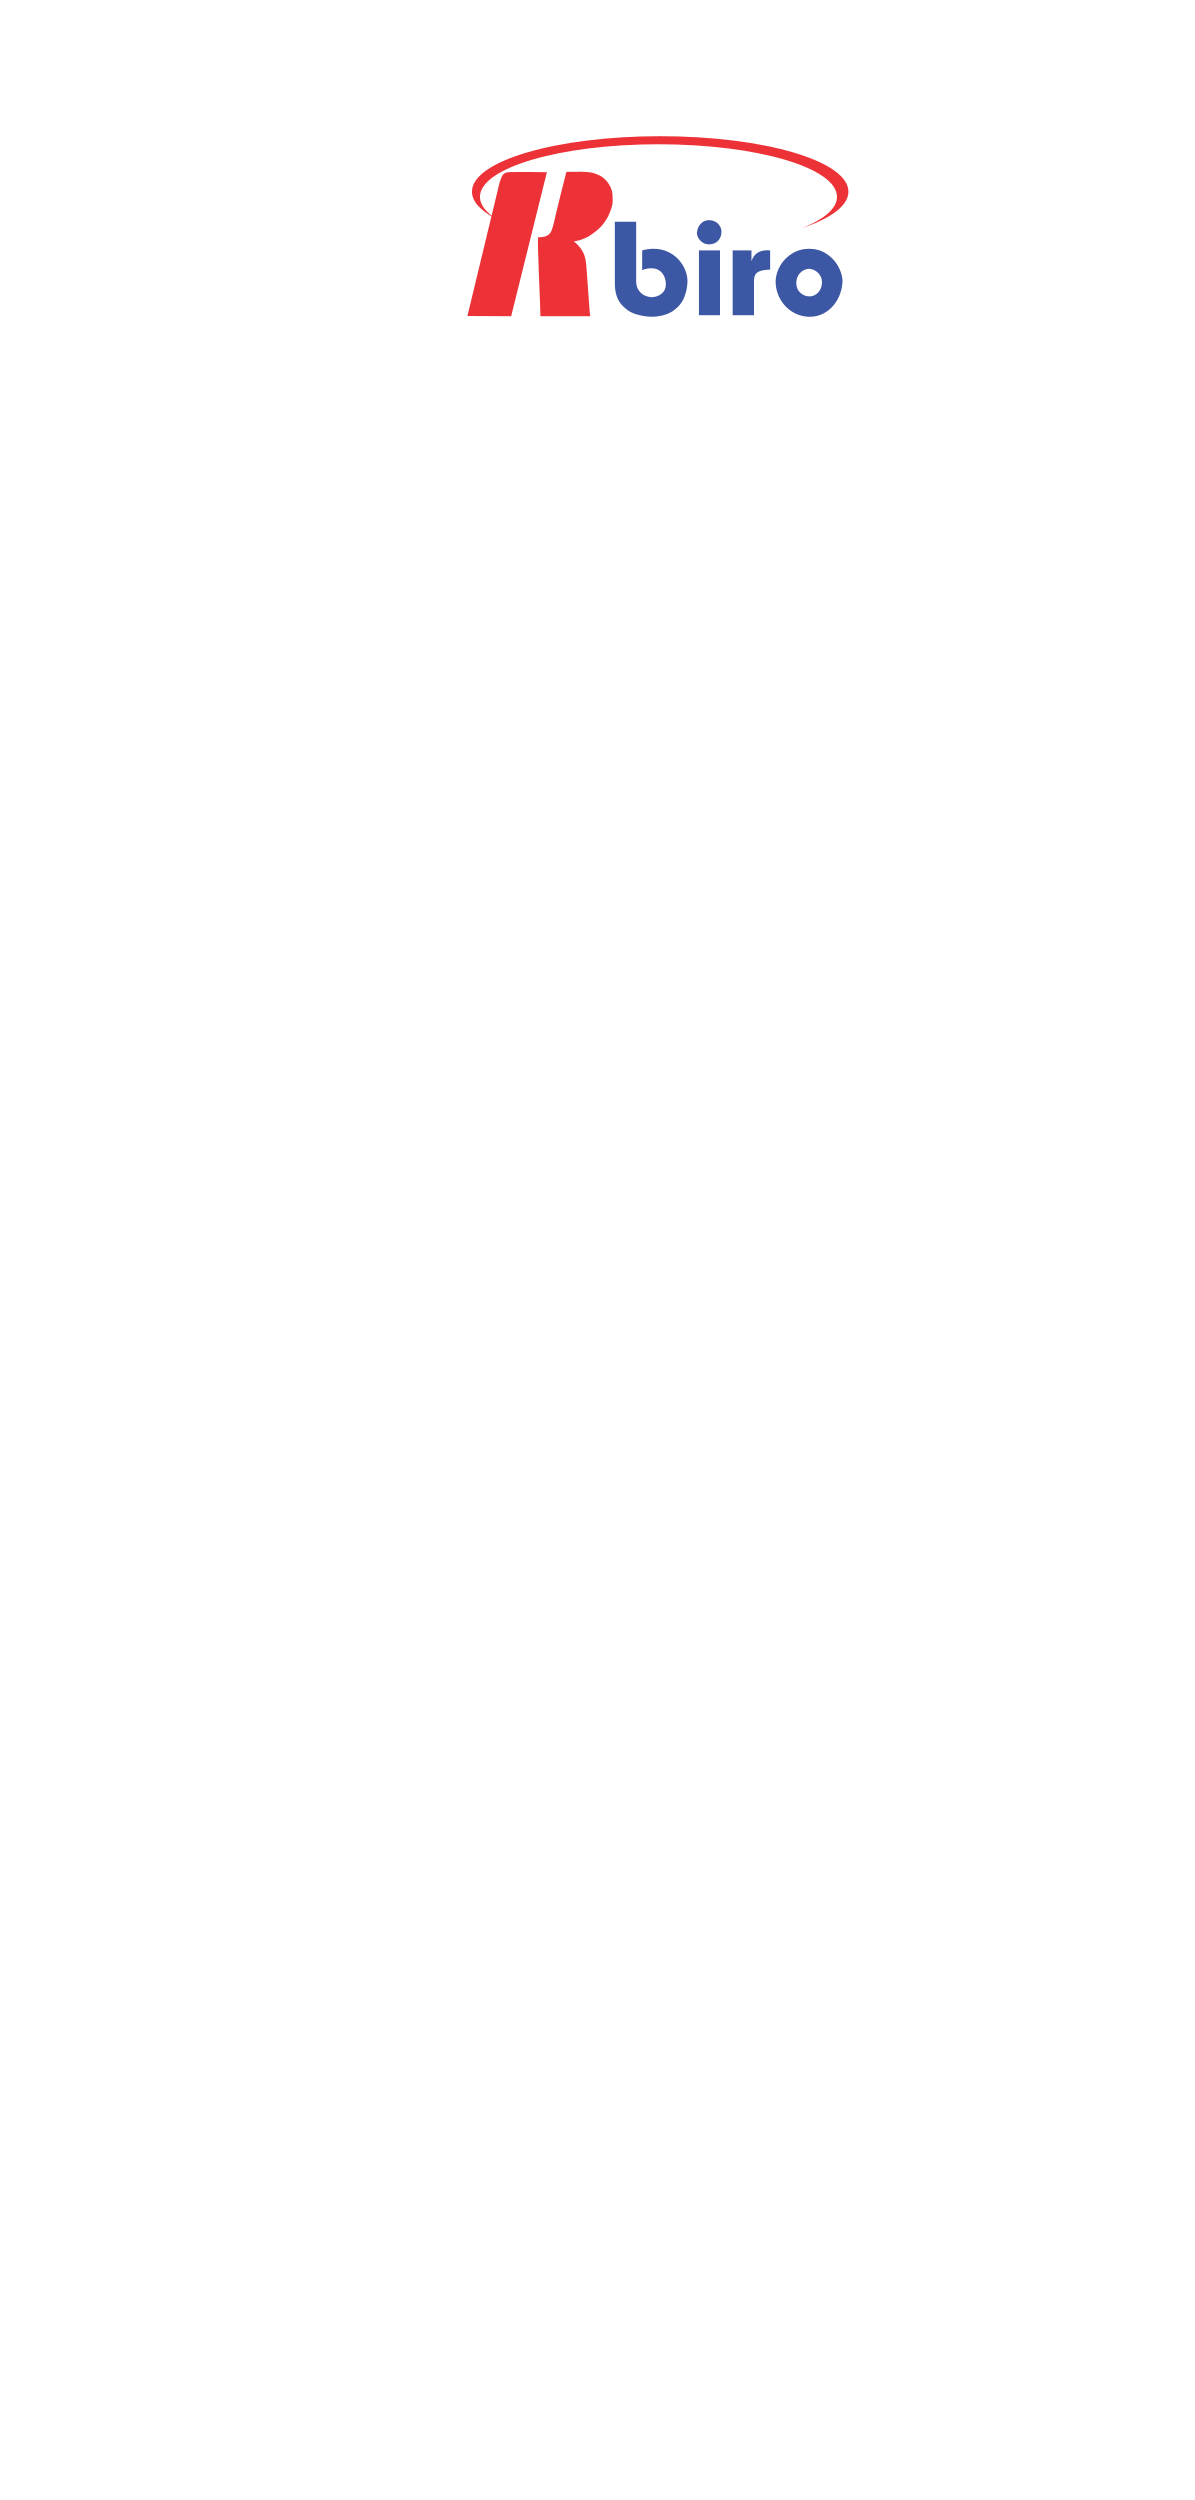
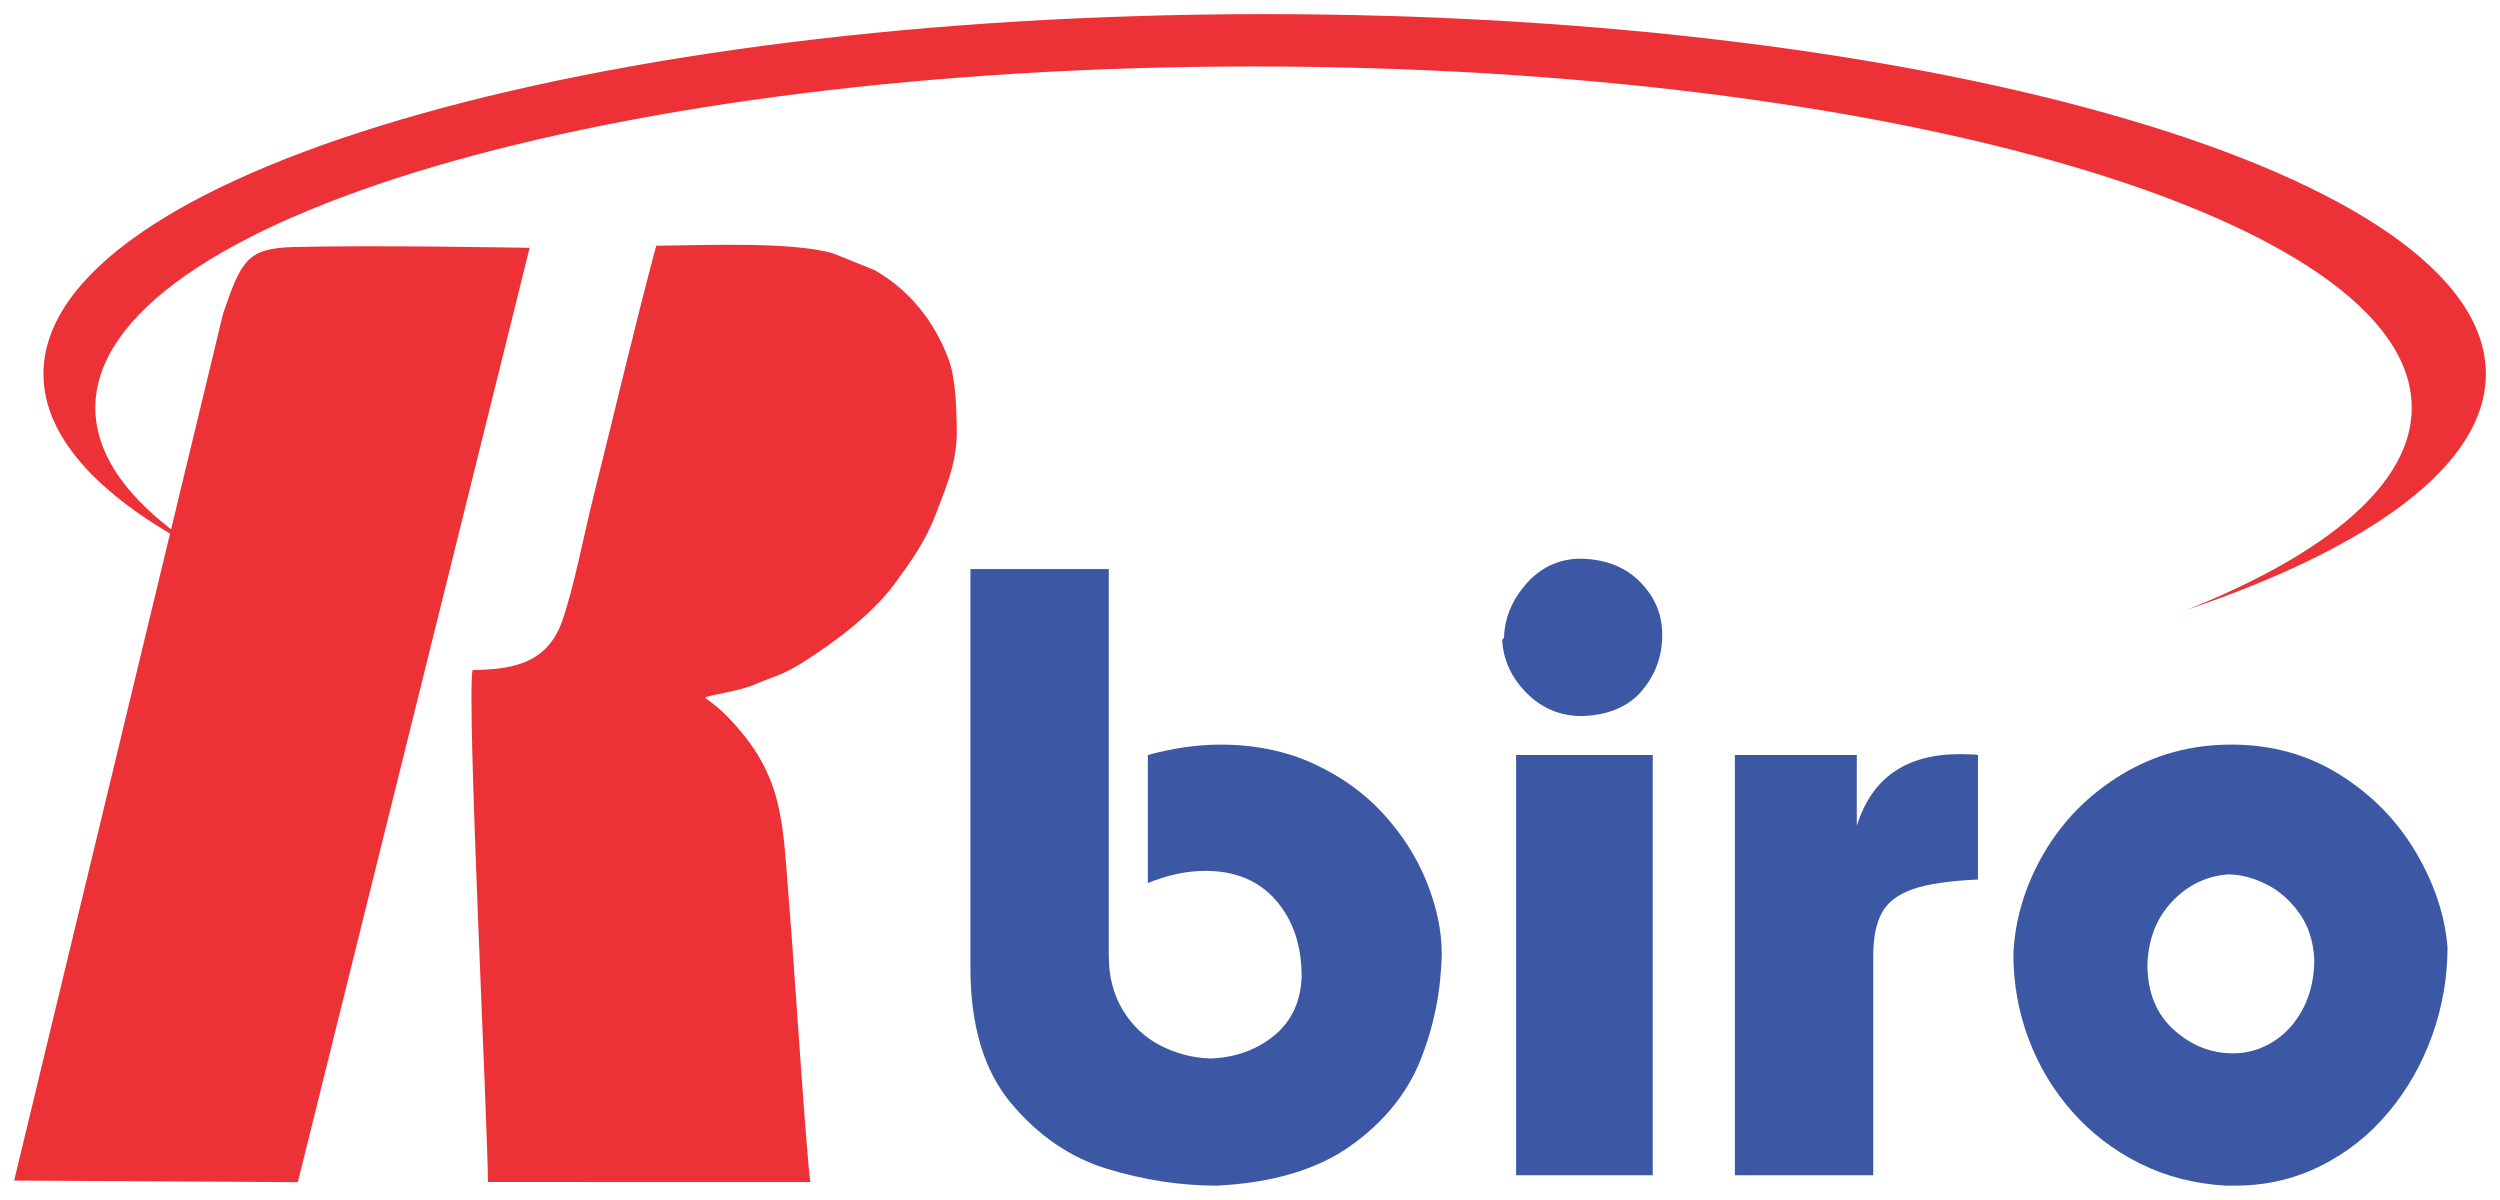
- <svg xmlns="http://www.w3.org/2000/svg" xml:space="preserve" width="109.714mm" height="229.658mm" version="1.1" style="shape-rendering:geometricPrecision; text-rendering:geometricPrecision; image-rendering:optimizeQuality; fill-rule:evenodd; clip-rule:evenodd" viewBox="0 0 10971.38 22965.82">
+ <svg xmlns="http://www.w3.org/2000/svg" xml:space="preserve" width="35.4mm" height="16.989mm" version="1.1" style="shape-rendering:geometricPrecision; text-rendering:geometricPrecision; image-rendering:optimizeQuality; fill-rule:evenodd; clip-rule:evenodd" viewBox="4273.88 1231.16 3540 1698.91">
  <defs>
    <style type="text/css">
   
    .fil0 {fill:#ED3237}
    .fil1 {fill:#3C57A4;fill-rule:nonzero}
   
  </style>
  </defs>
  <g id="Layer_x0020_1">
    <path class="fil0" d="M4942.95 2180.08c-8.4,45.28 21.27,633.98 21.83,724.81l456.65 0.13c-5.05,-27.68 -23.91,-320.23 -28.89,-378.46 -10.95,-128.14 -4.75,-194.45 -88.92,-280.95 -10.9,-11.21 -19.33,-17.44 -31.53,-26.56 9.85,-4.89 48.22,-8.66 72.01,-19.33 19.03,-8.52 36.5,-11.68 65.18,-29.72 46.45,-29.28 100.86,-70.07 132.26,-113.36 25.52,-35.16 42.43,-58.56 58.18,-99.39 17.21,-44.72 29.84,-74.83 28.93,-120.55 -0.6,-30.49 -1.61,-69.88 -11.63,-96.79 -20.07,-53.76 -54.72,-97.48 -104.63,-126.21l-58.08 -23.48c-58.82,-17.65 -187.24,-11.46 -251.21,-11.2 -31.49,117.85 -59.34,237.4 -88.96,355.48 -12.81,51.03 -27.69,129.67 -44.73,177.37 -22.92,64.36 -80.66,66.78 -126.46,68.21z" />
    <path class="fil0" d="M4293.88 2902.82l401.71 2.3 328.25 -1323.04c-33.67,-0.52 -224.28,-3.88 -334.06,-1.12 -65.49,1.69 -74.15,18.56 -100.04,94.35l-295.86 1227.51z" />
    <path class="fil1" d="M5647.99 2601.5l0 -564.56 195.91 0 0 547.52c0,29.87 6.8,55.79 20.33,77.71 13.55,21.94 31.28,38.5 53.16,49.66 21.93,11.15 45.24,17.21 69.95,18.2 35.02,-1.16 65.12,-11.89 90.21,-32.08 25.09,-20.24 38.24,-48.32 39.45,-84.17 0,-43.87 -12.11,-79.71 -36.29,-107.62 -24.23,-27.89 -57.39,-41.82 -99.6,-41.82 -26.91,0 -54.2,5.75 -81.89,17.3l0 -181.39c36.08,-9.82 70.38,-14.71 102.85,-14.71 48.84,0 92.87,9.08 132.14,27.2 39.27,18.12 72.31,41.96 99.09,71.46 26.81,29.49 47.19,61.71 61.15,96.7 13.93,35 20.94,68.6 20.94,100.91 -0.99,52.42 -11.03,102.5 -30.06,150.21 -19.02,47.75 -52.16,88.37 -99.3,121.84 -47.15,33.48 -110.21,52.21 -189.14,56.19 -51.42,0 -103.16,-7.92 -155.19,-23.75 -51.99,-15.87 -97.31,-46.75 -135.9,-92.69 -38.53,-45.97 -57.81,-109.98 -57.81,-192.11z" />
    <path class="fil1" d="M6508.9 2022.26c36.08,0 64.88,10.68 86.42,32 21.54,21.37 32.31,46.59 32.31,75.7 0,30.31 -9.65,56.78 -28.89,79.44 -19.21,22.62 -47.58,34.51 -85.04,35.73 -30.32,0 -56.31,-10.82 -77.93,-32.44 -21.63,-21.67 -33.22,-46.75 -34.82,-75.26 1.21,-1.21 1.95,-2.24 2.24,-3.11 0.31,-0.91 0.44,-1.56 0.44,-1.95 1.22,-27.16 11.67,-51.98 31.4,-74.52 19.73,-22.53 44.37,-34.39 73.87,-35.59zm105.28 277.98l0 595.13 -193.51 0 0 -595.13 193.51 0z" />
    <path class="fil1" d="M6903.11 2300.24l0 100.42c20.93,-67.77 69.54,-101.64 145.89,-101.64 11.38,0 19.93,0.4 25.68,1.17l0 176.37c-40.65,1.83 -71.49,6.4 -92.51,13.76 -21.02,7.39 -35.55,18.56 -43.64,33.48 -8.09,14.96 -12.11,35.17 -12.11,60.68l0 310.89 -195.93 0 0 -595.13 172.62 0z" />
    <path class="fil1" d="M7426.07 2910.07c-44.67,-2.59 -85.46,-13.1 -122.35,-31.53 -36.89,-18.47 -68.77,-42.86 -95.58,-73.27 -26.82,-30.36 -47.41,-64.71 -61.77,-102.98 -14.36,-38.28 -21.54,-78.42 -21.54,-120.5 2.38,-49.99 17,-97.83 43.77,-143.5 26.82,-45.63 63.46,-82.49 109.91,-110.6 46.44,-28.11 98.04,-42.18 154.88,-42.18 57.17,0 108.38,14.2 153.5,42.49 45.16,28.28 80.97,64.66 107.35,109.11 26.42,44.47 41.51,89.49 45.33,135.12 0,43.08 -7.22,84.78 -21.72,125.13 -14.4,40.35 -35.07,76.64 -61.98,108.82 -26.9,32.17 -58.95,57.56 -96.23,76.08 -37.24,18.56 -77.68,27.81 -121.32,27.81l-12.25 0zm2.38 -440.74c-30.49,2.39 -56.74,15.19 -78.76,38.33 -21.97,23.1 -33.69,52.81 -35.07,89.09 0,39.1 12.37,69.86 37.07,92.31 24.69,22.45 52.76,33.64 84.25,33.64 20.5,0 39.62,-5.61 57.36,-16.91 17.72,-11.24 31.77,-26.98 42.12,-47.22 10.37,-20.24 15.52,-43.34 15.52,-69.3 -1.38,-25.9 -8.69,-47.92 -21.93,-66.08 -13.28,-18.17 -28.97,-31.67 -47.23,-40.53 -18.2,-8.87 -35.98,-13.33 -53.33,-13.33z" />
    <path class="fil0" d="M6064.64 1251.16c955.03,0 1729.24,228.11 1729.24,509.5 0,127.77 -159.65,244.55 -423.31,333.95 200.09,-80.11 318.34,-179.03 318.34,-286.11 0,-266.87 -734.24,-483.21 -1640.02,-483.21 -905.76,0 -1640.03,216.34 -1640.03,483.21 0,73.7 56.14,143.55 156.3,206.05 -146.14,-74.74 -229.75,-161.46 -229.75,-253.89 0,-281.39 774.2,-509.49 1729.23,-509.5z" />
  </g>
</svg>
